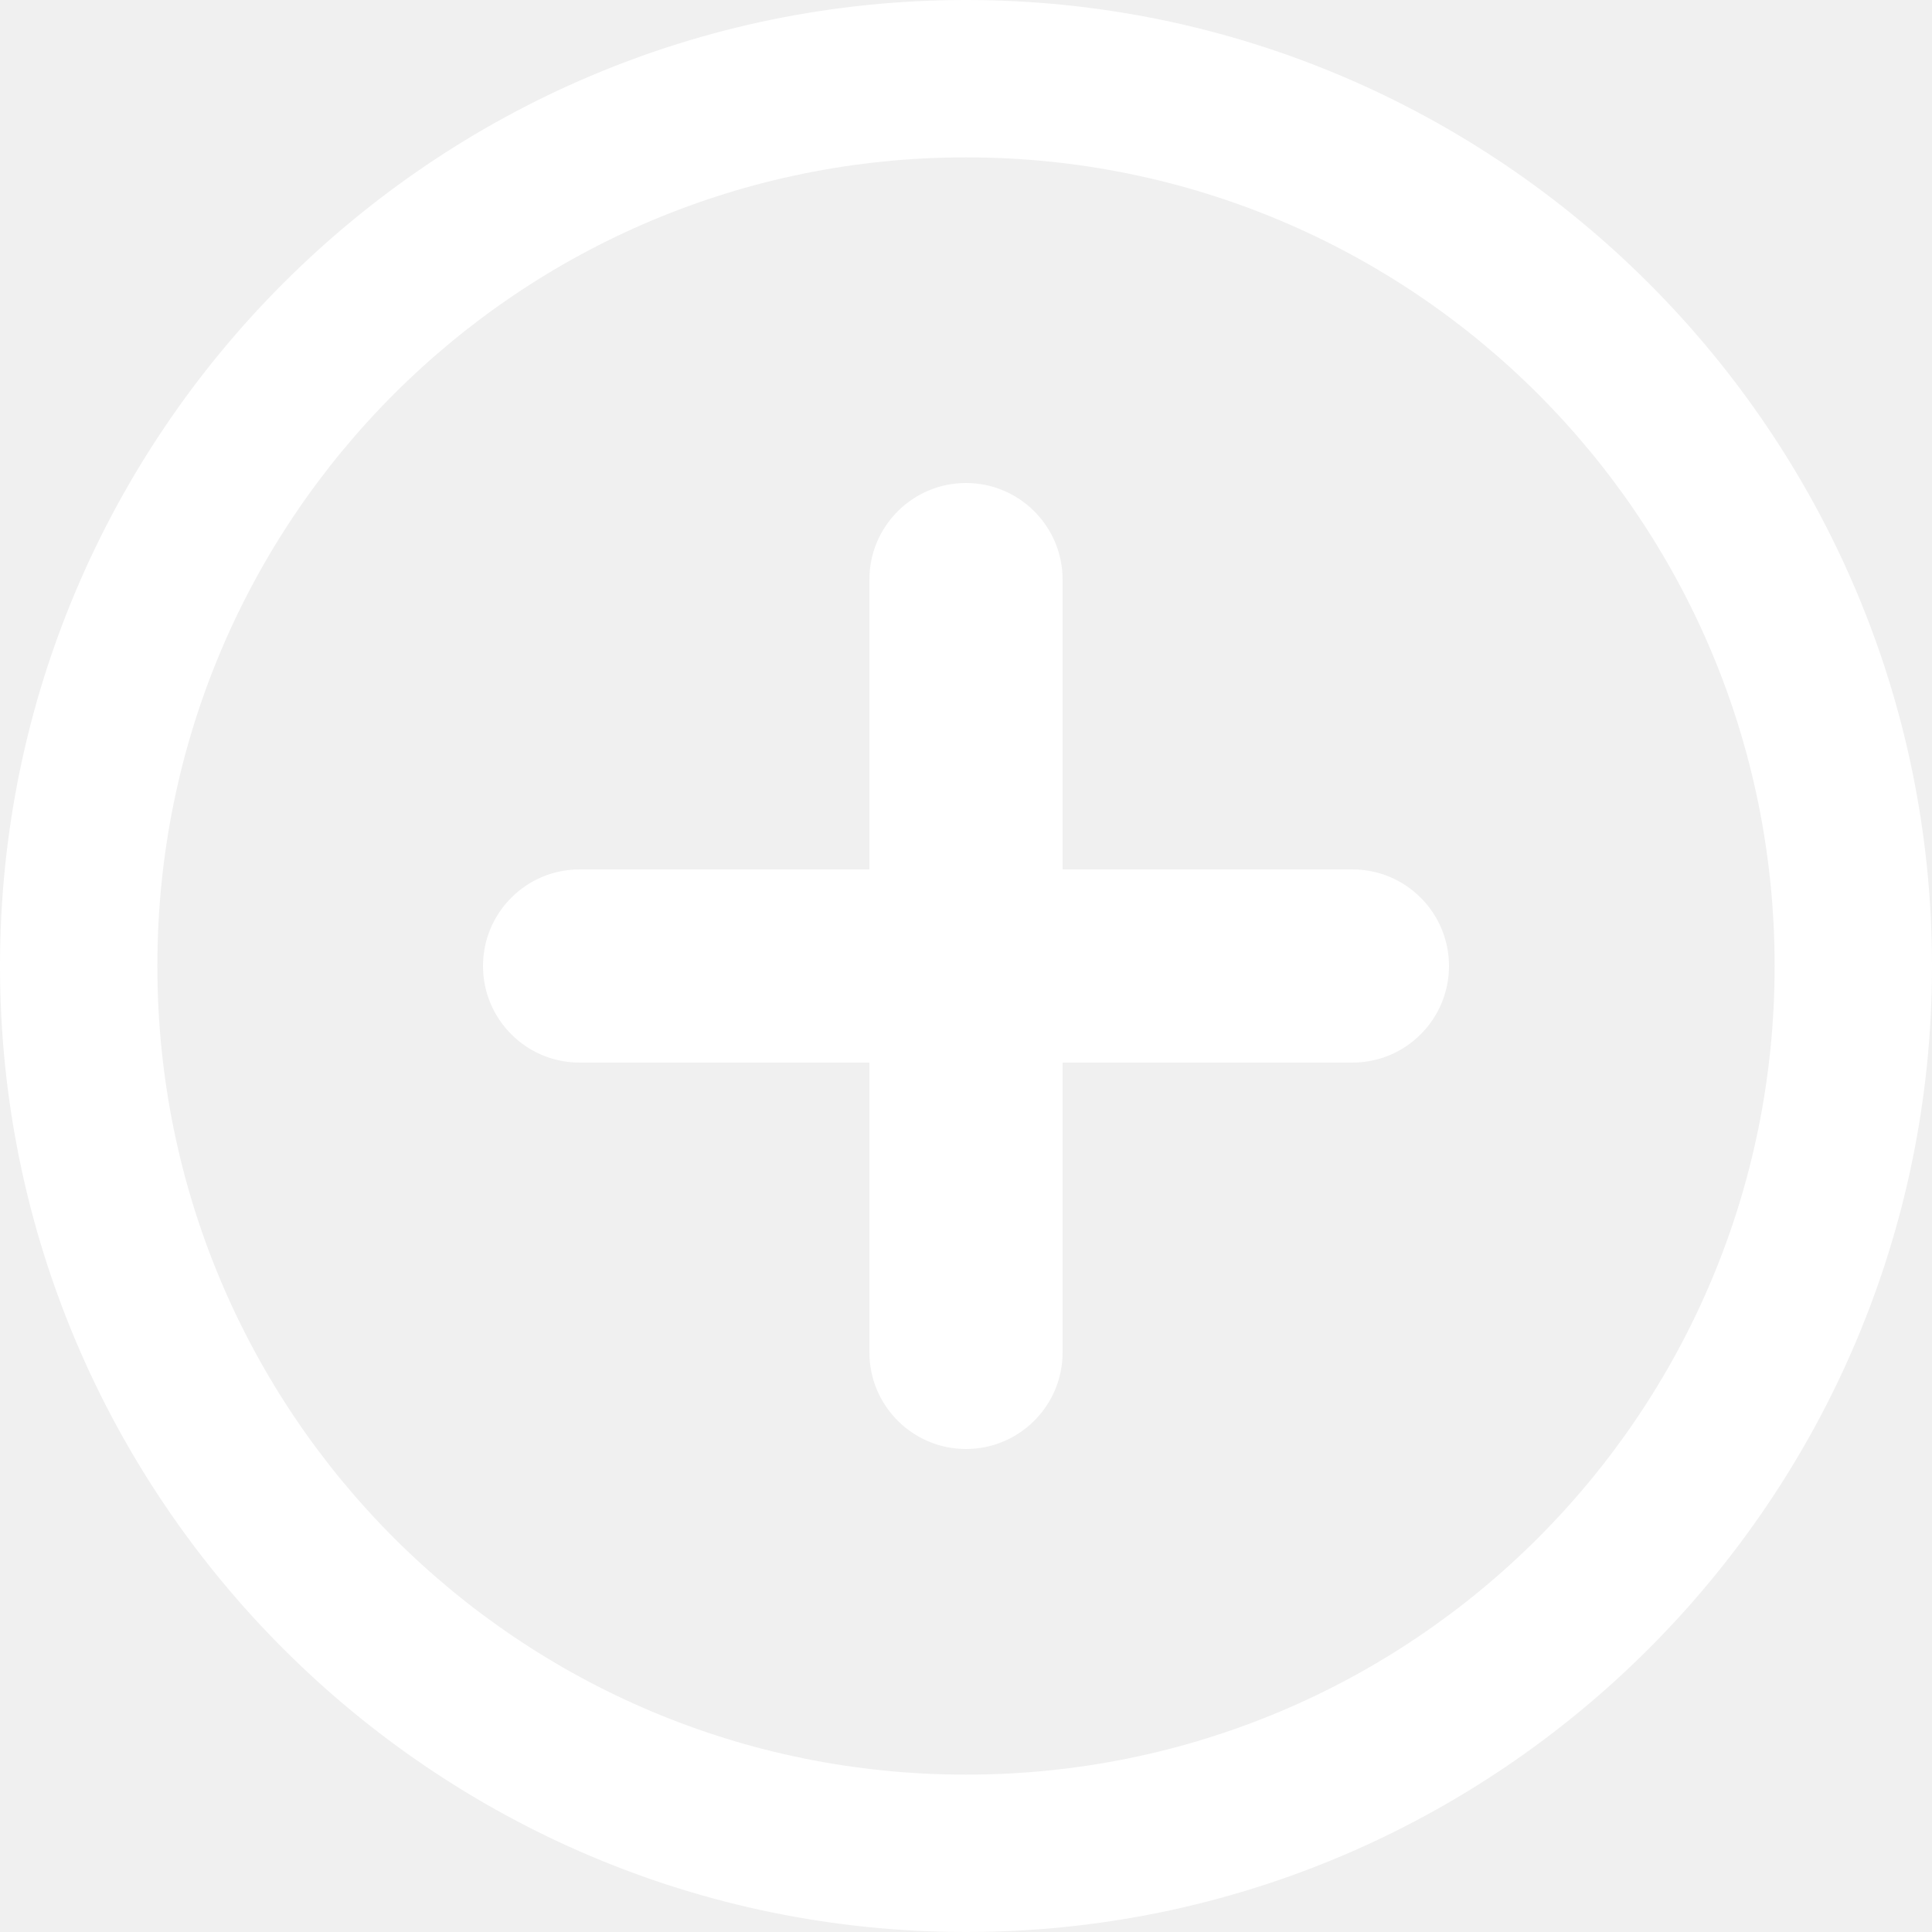
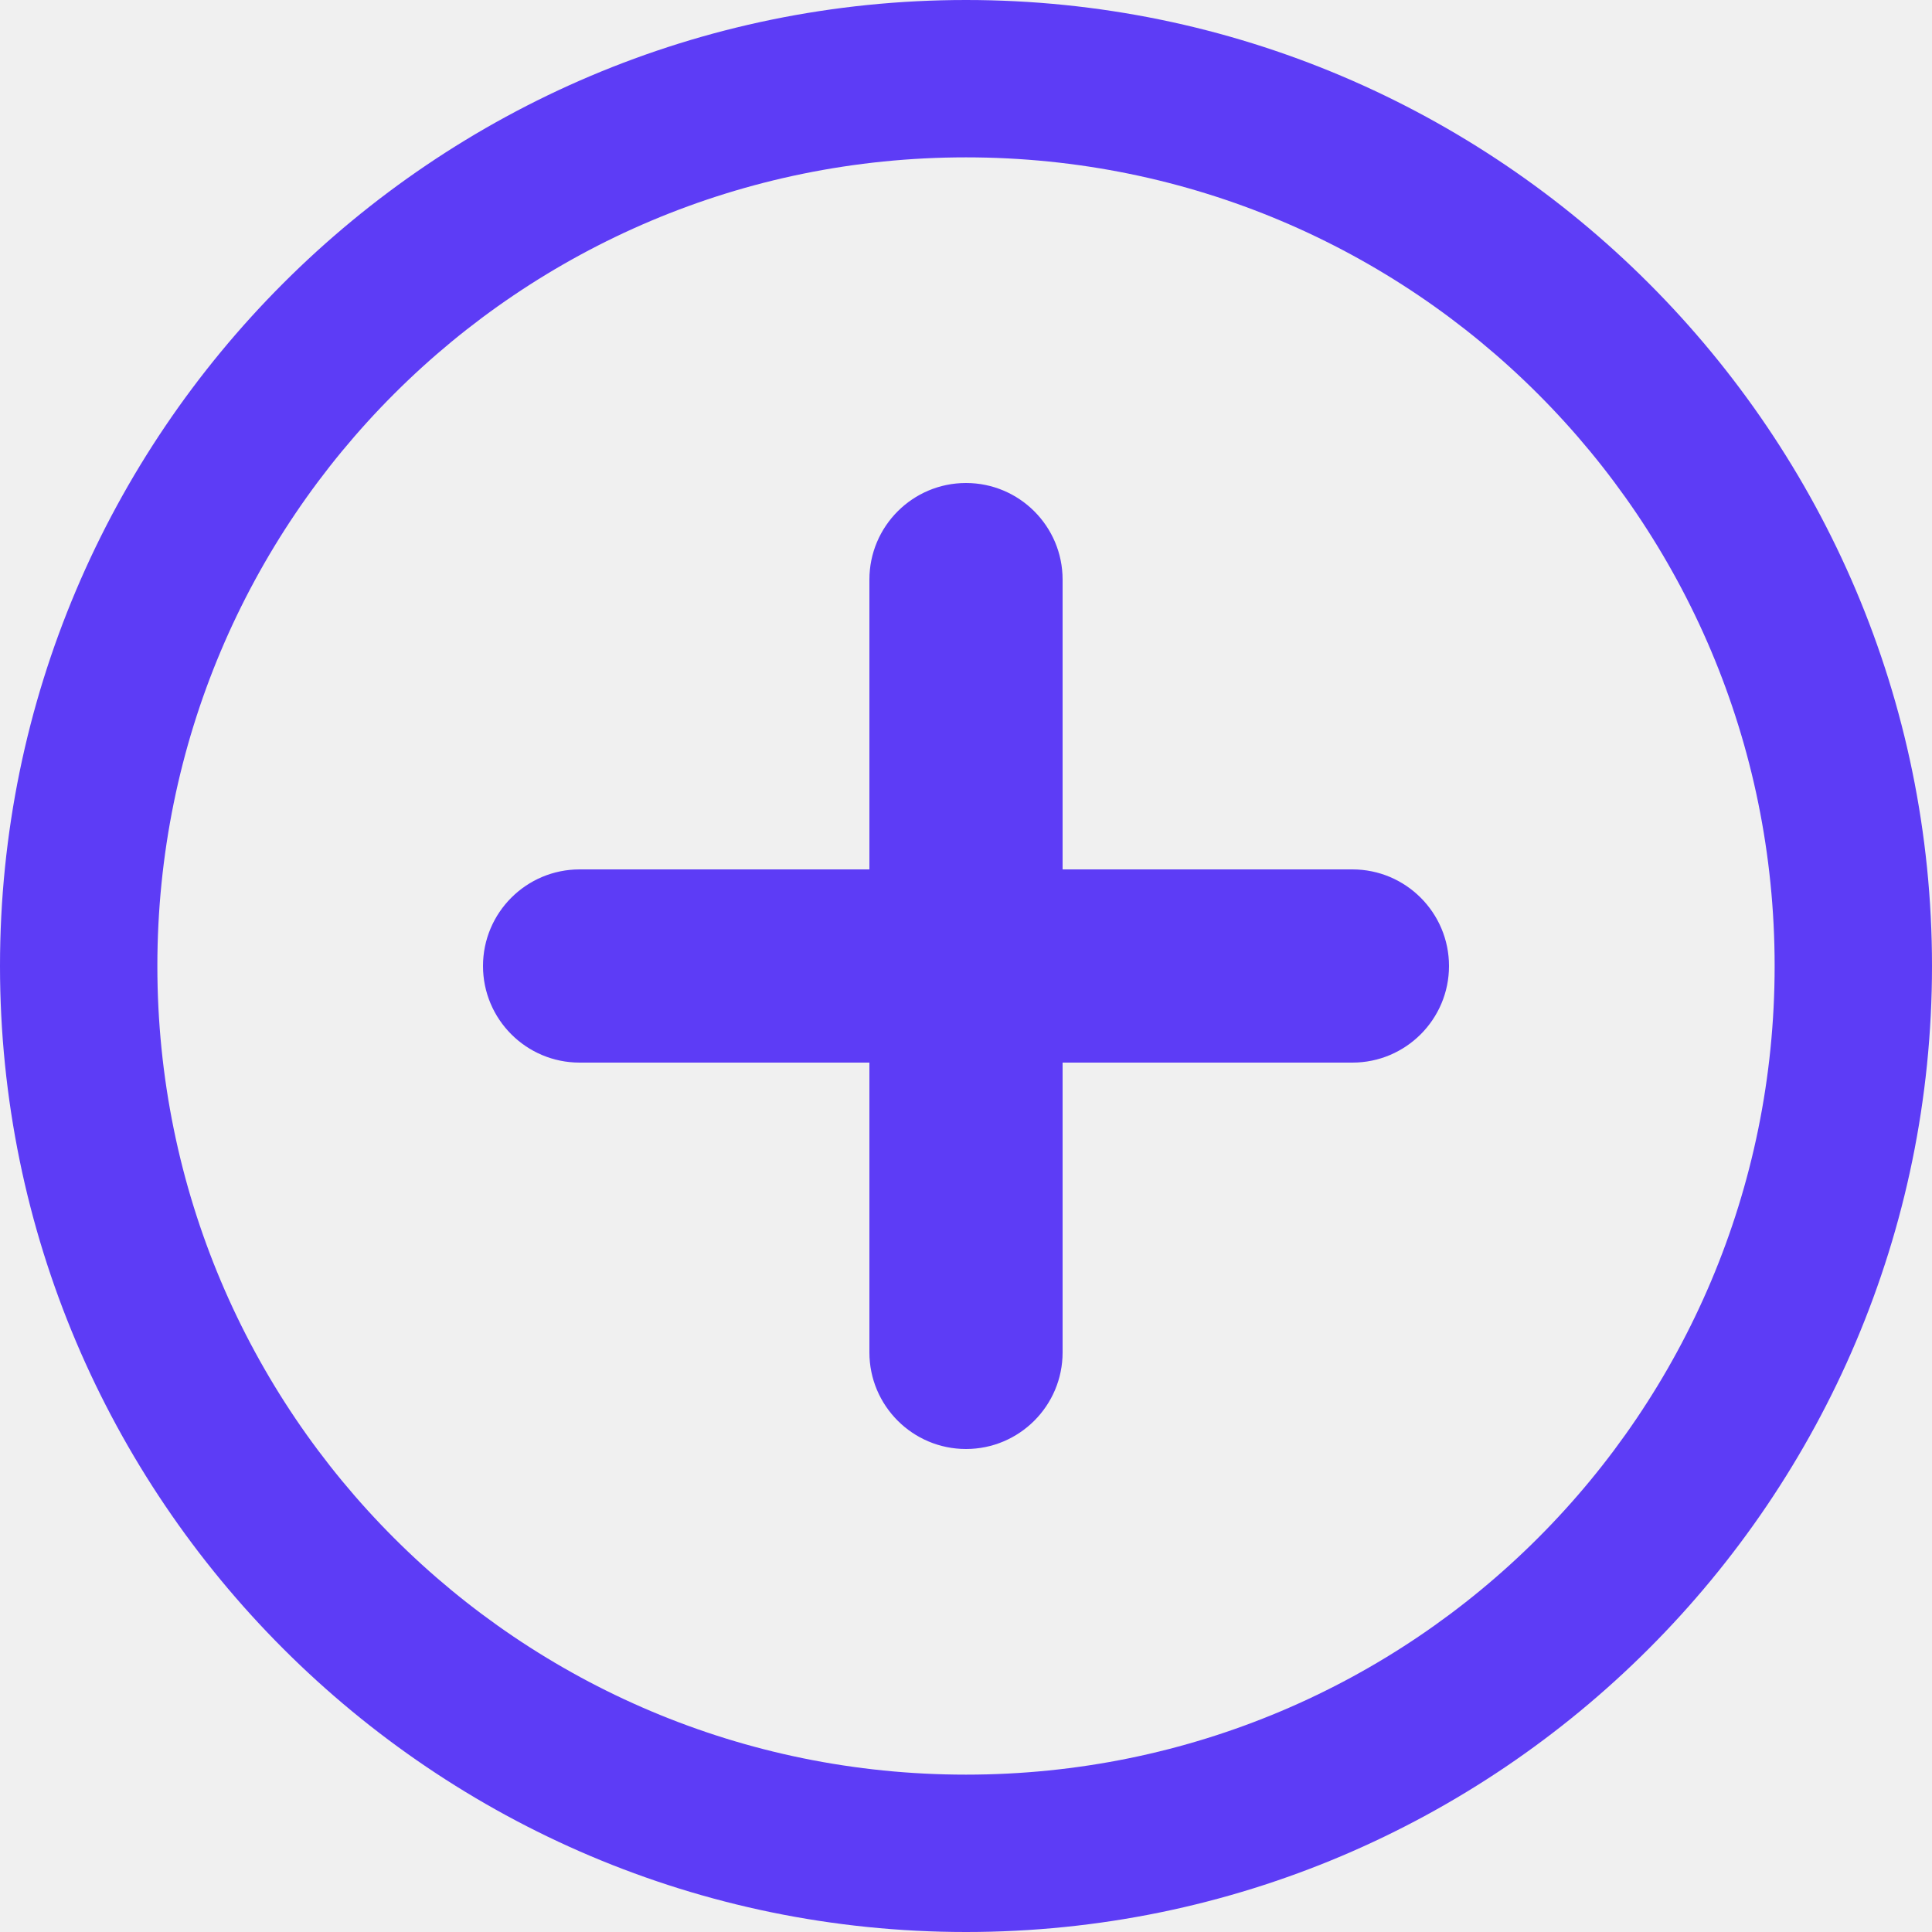
<svg xmlns="http://www.w3.org/2000/svg" viewBox="0 0 20 20" version="1.1">
-   <path fill="white" transform="translate(-210, -10)" d="M224,19 L221,19 L221,16 C221,15.448 220.552,15 220,15 C219.448,15 219,15.448 219,16 L219,19 L216,19 C215.448,19 215,19.448 215,20 C215,20.552 215.448,21 216,21 L219,21 L219,24 C219,24.552 219.448,25 220,25 C220.552,25 221,24.552 221,24 L221,21 L224,21 C224.552,21 225,20.552 225,20 C225,19.448 224.552,19 224,19 Z M220,11.629 C224.629,11.629 228.371,15.371 228.371,20 C228.371,24.629 224.629,28.371 220,28.371 C215.371,28.371 211.629,24.629 211.629,20 C211.629,15.371 215.371,11.629 220,11.629 Z M210,20 C210,25.514 214.486,30 220,30 C225.514,30 230,25.514 230,20 C230,14.486 225.514,10 220,10 C214.486,10 210,14.486 210,20 Z" />
+   <path fill="rgb(93, 60, 246)" transform="translate(-210, -10)" d="M224,19 L221,19 L221,16 C221,15.448 220.552,15 220,15 C219.448,15 219,15.448 219,16 L219,19 L216,19 C215.448,19 215,19.448 215,20 C215,20.552 215.448,21 216,21 L219,21 L219,24 C219,24.552 219.448,25 220,25 C220.552,25 221,24.552 221,24 L221,21 L224,21 C224.552,21 225,20.552 225,20 C225,19.448 224.552,19 224,19 Z M220,11.629 C224.629,11.629 228.371,15.371 228.371,20 C228.371,24.629 224.629,28.371 220,28.371 C215.371,28.371 211.629,24.629 211.629,20 C211.629,15.371 215.371,11.629 220,11.629 Z M210,20 C210,25.514 214.486,30 220,30 C225.514,30 230,25.514 230,20 C230,14.486 225.514,10 220,10 C214.486,10 210,14.486 210,20 Z" />
</svg>
